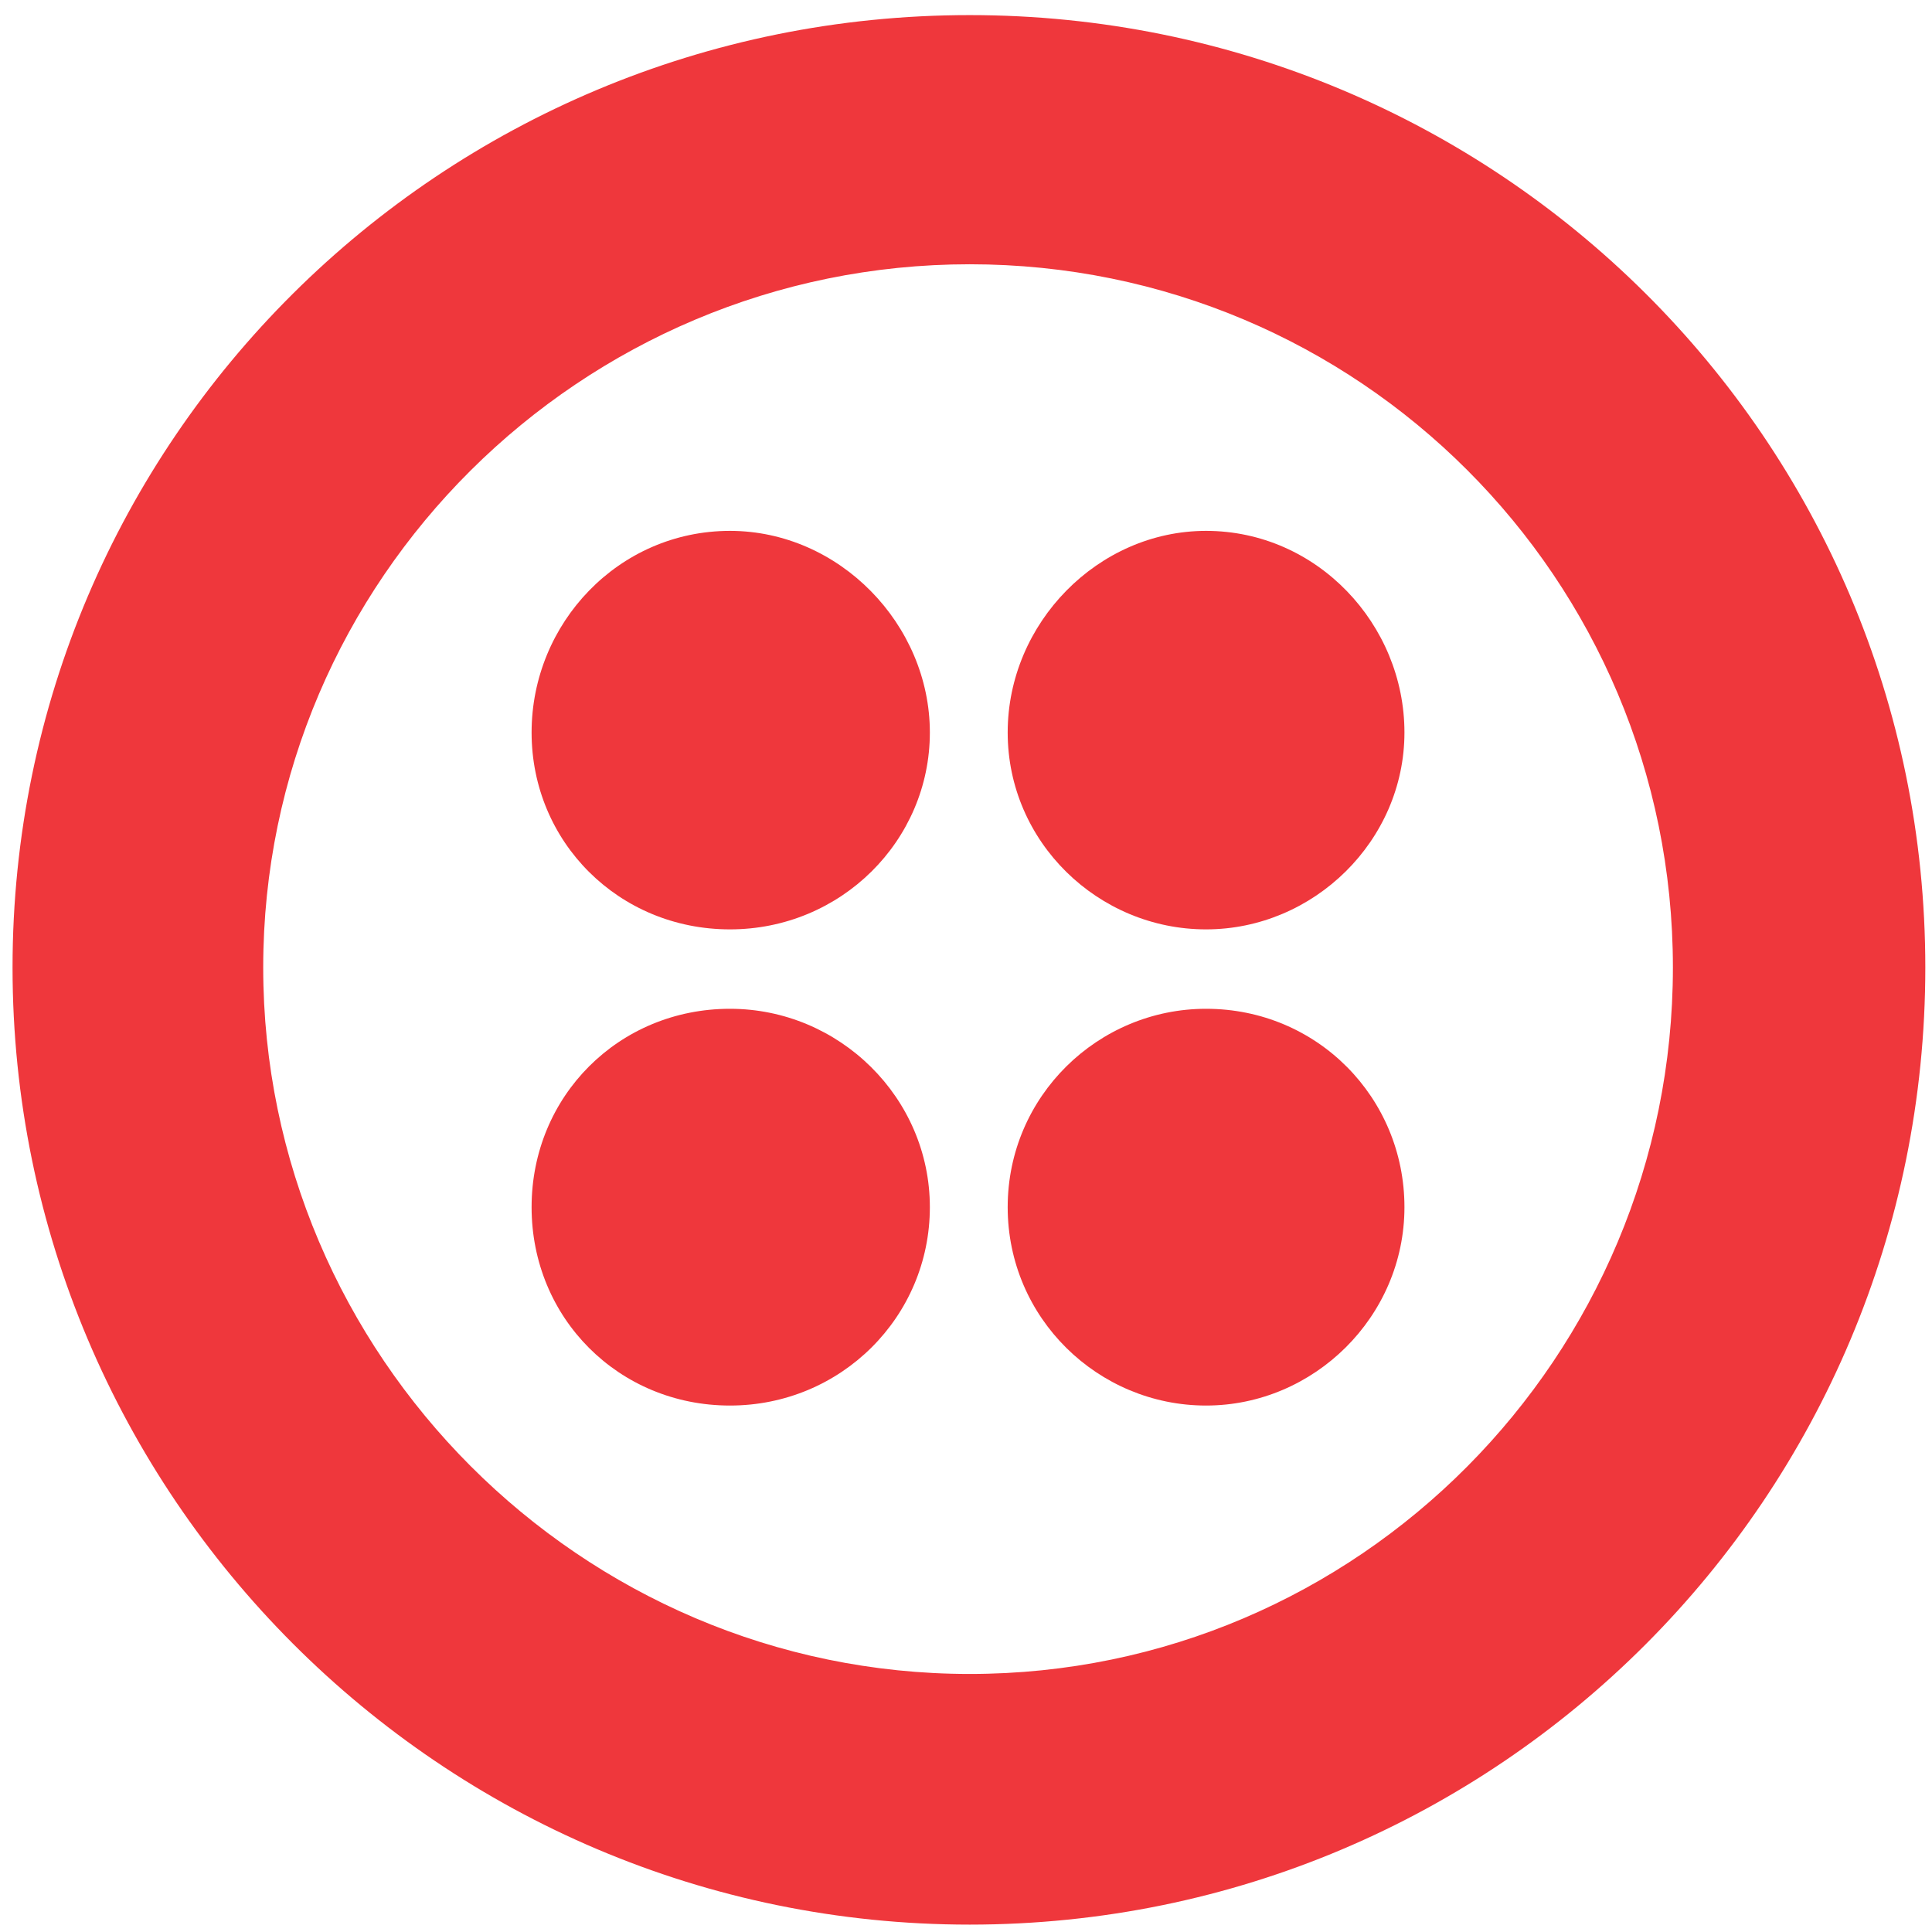
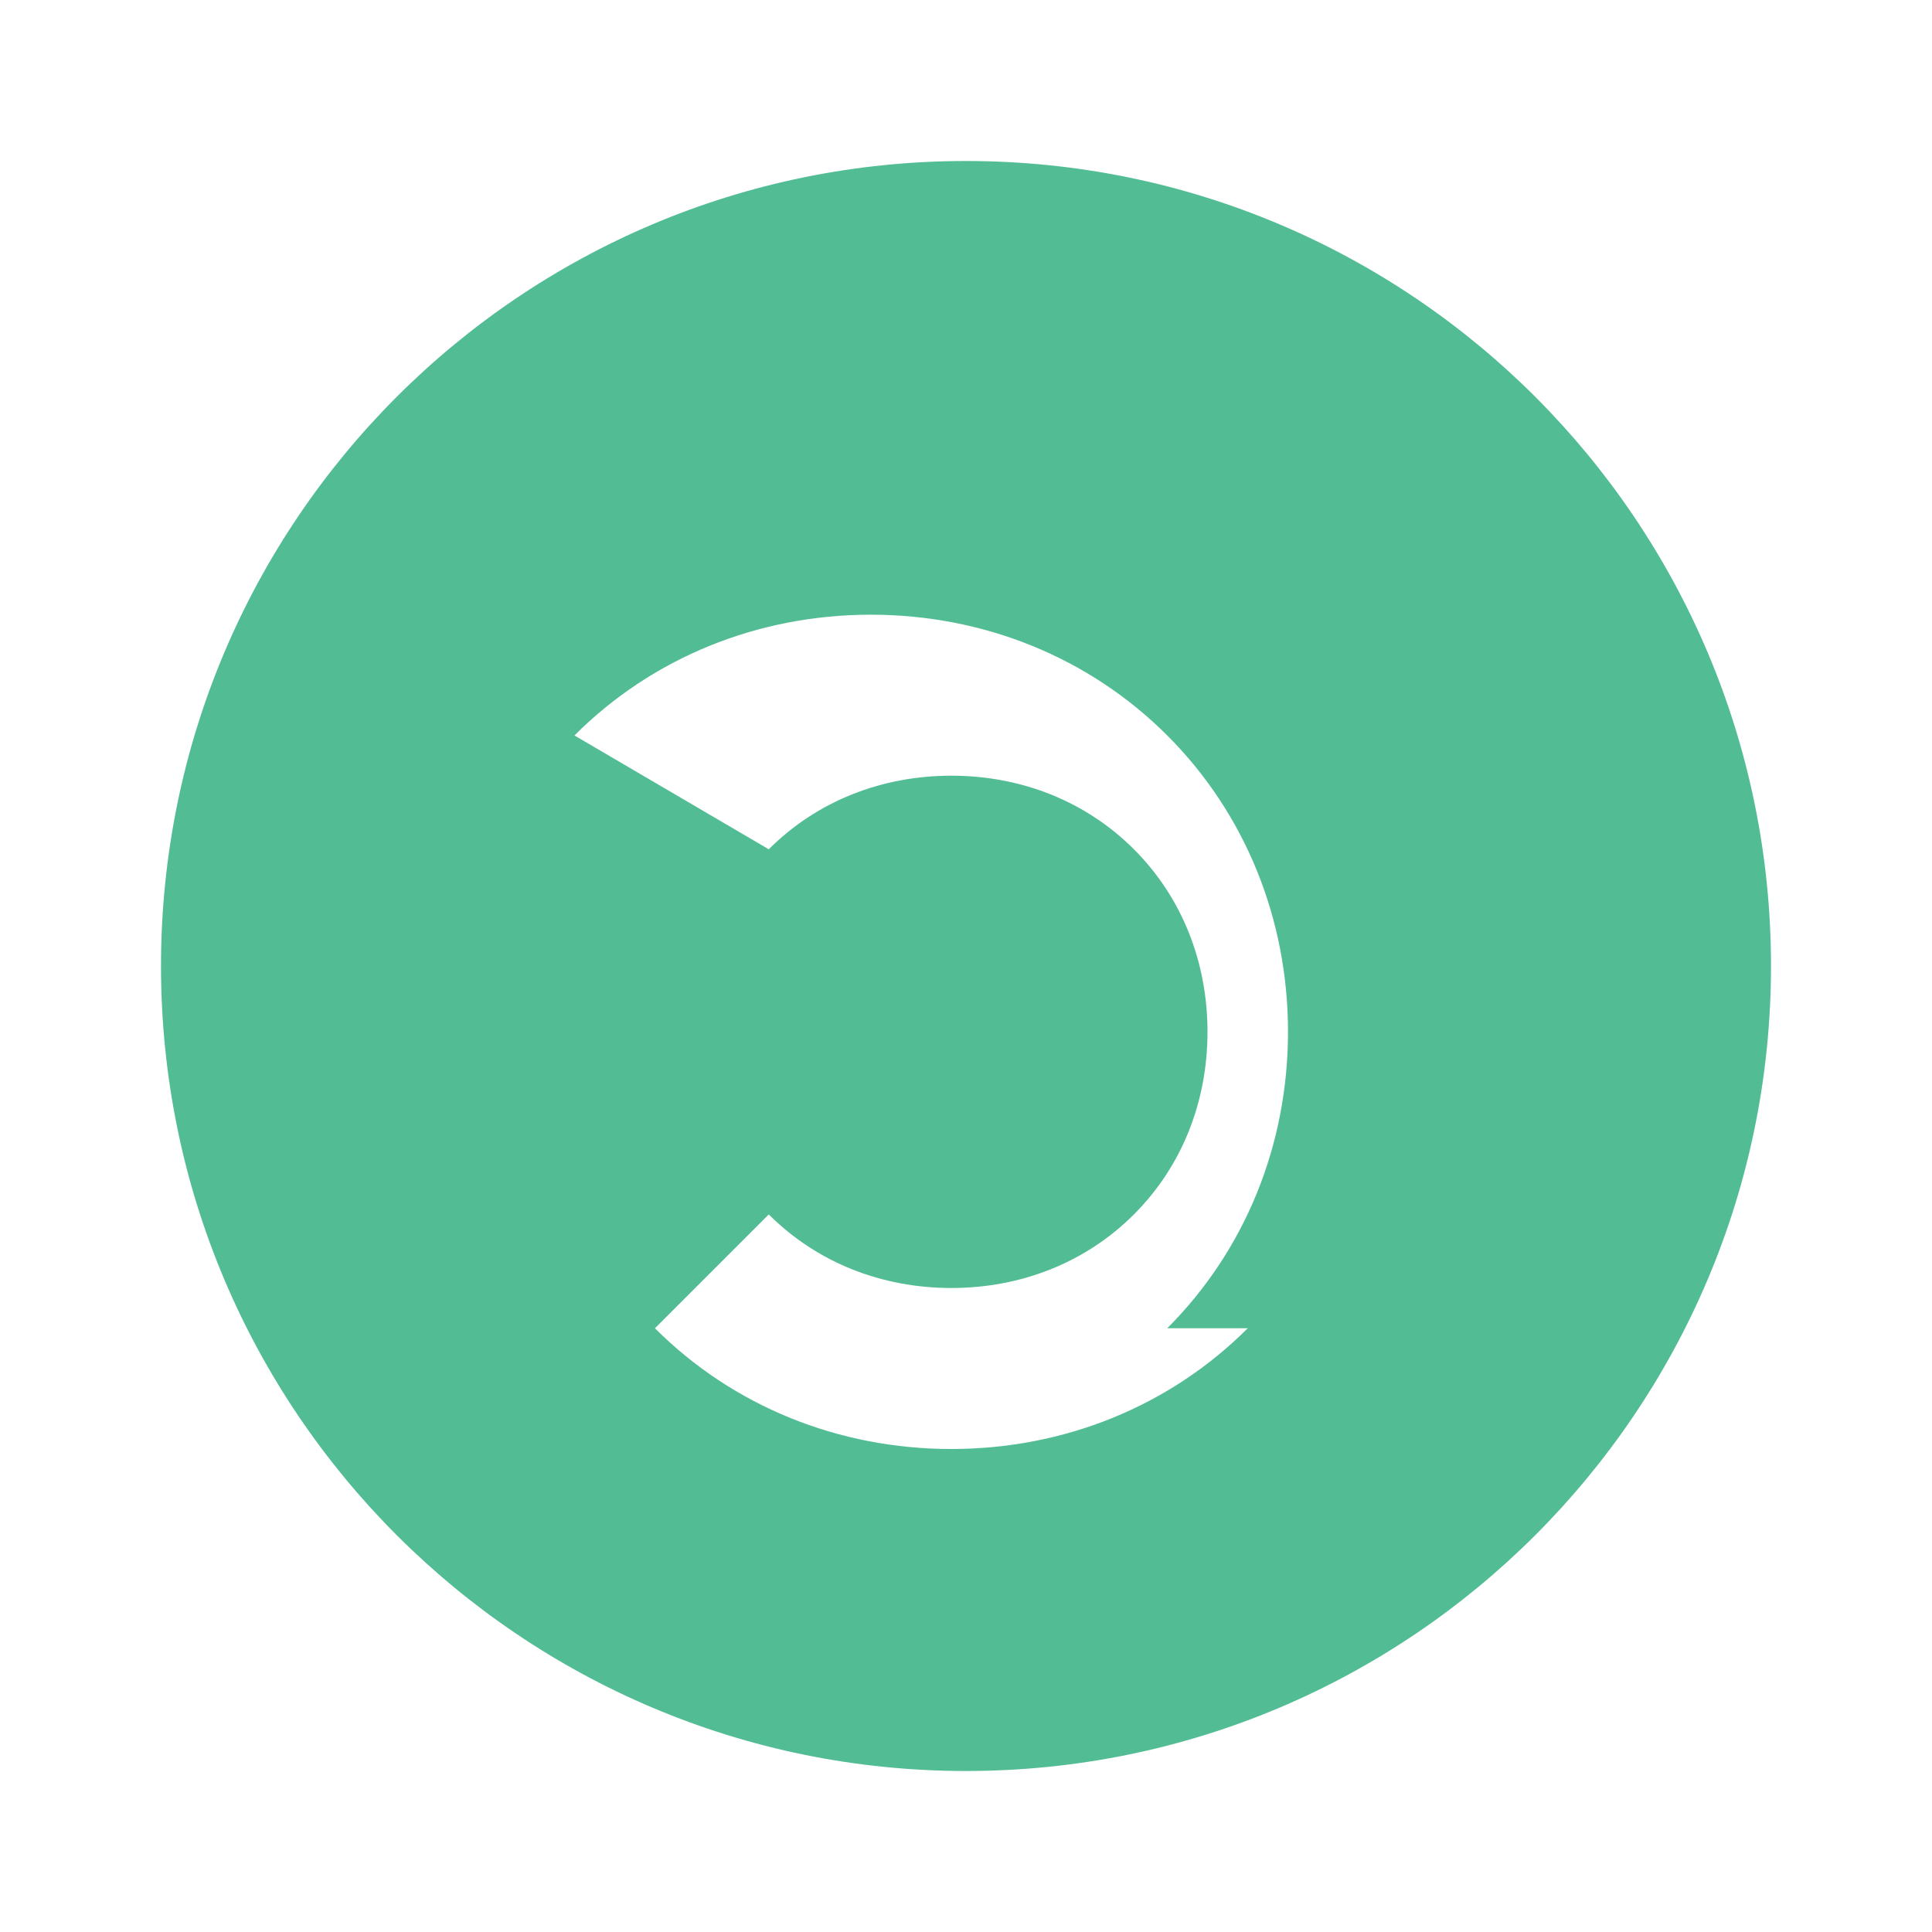
- <svg xmlns="http://www.w3.org/2000/svg" viewBox="0 0 130 130">
-   <g fill="#EF373C">
-     <path d="M65.248 1.016C29.679 1.016 0.844 29.649 0.844 65.1C0.844 100.55 29.679 129.503 65.248 129.503C100.816 129.503 129.55 100.668 129.55 65.1C129.55 29.531 100.715 1.016 65.248 1.016ZM65.248 112.637C39.072 112.637 17.711 91.174 17.711 65.1C17.711 39.025 39.072 17.782 65.248 17.782C91.423 17.782 112.566 38.924 112.566 65.1C112.566 91.275 91.423 112.637 65.248 112.637Z" />
-     <path d="M81.153 35.721C73.898 35.721 67.805 41.915 67.805 49.288C67.805 56.661 73.898 62.536 81.153 62.536C88.409 62.536 94.502 56.56 94.502 49.288C94.502 42.016 88.627 35.721 81.153 35.721Z" />
-     <path d="M81.153 67.879C73.898 67.879 67.805 73.754 67.805 81.228C67.805 88.702 73.898 94.576 81.153 94.576C88.409 94.576 94.502 88.601 94.502 81.228C94.502 73.855 88.627 67.879 81.153 67.879Z" />
-     <path d="M49.118 35.721C41.644 35.721 35.77 41.915 35.77 49.288C35.77 56.661 41.644 62.536 49.118 62.536C56.592 62.536 62.568 56.56 62.568 49.288C62.568 42.016 56.474 35.721 49.118 35.721Z" />
-     <path d="M49.118 67.879C41.644 67.879 35.77 73.754 35.77 81.228C35.77 88.702 41.644 94.576 49.118 94.576C56.592 94.576 62.568 88.601 62.568 81.228C62.568 73.855 56.474 67.879 49.118 67.879Z" />
-   </g>
+ <svg xmlns="http://www.w3.org/2000/svg" role="img" viewBox="0 0 24 24">
+   <path d="M12 2C6.477 2 2 6.477 2 12s4.477 10 10 10 10-4.477 10-10S17.523 2 12 2zm3.5 14.5c-.97.97-2.282 1.5-3.682 1.5-1.4 0-2.712-.53-3.682-1.5l1.414-1.414c.6.6 1.405.914 2.268.914.863 0 1.668-.314 2.268-.914.6-.6.914-1.405.914-2.268 0-.863-.314-1.668-.914-2.268-.6-.6-1.405-.914-2.268-.914-.863 0-1.668.314-2.268.914L7.136 9.136C8.106 8.166 9.418 7.636 10.818 7.636c1.4 0 2.712.53 3.682 1.5.97.97 1.5 2.282 1.5 3.682 0 1.4-.53 2.712-1.5 3.682z" fill="#52BD95" />
</svg>
